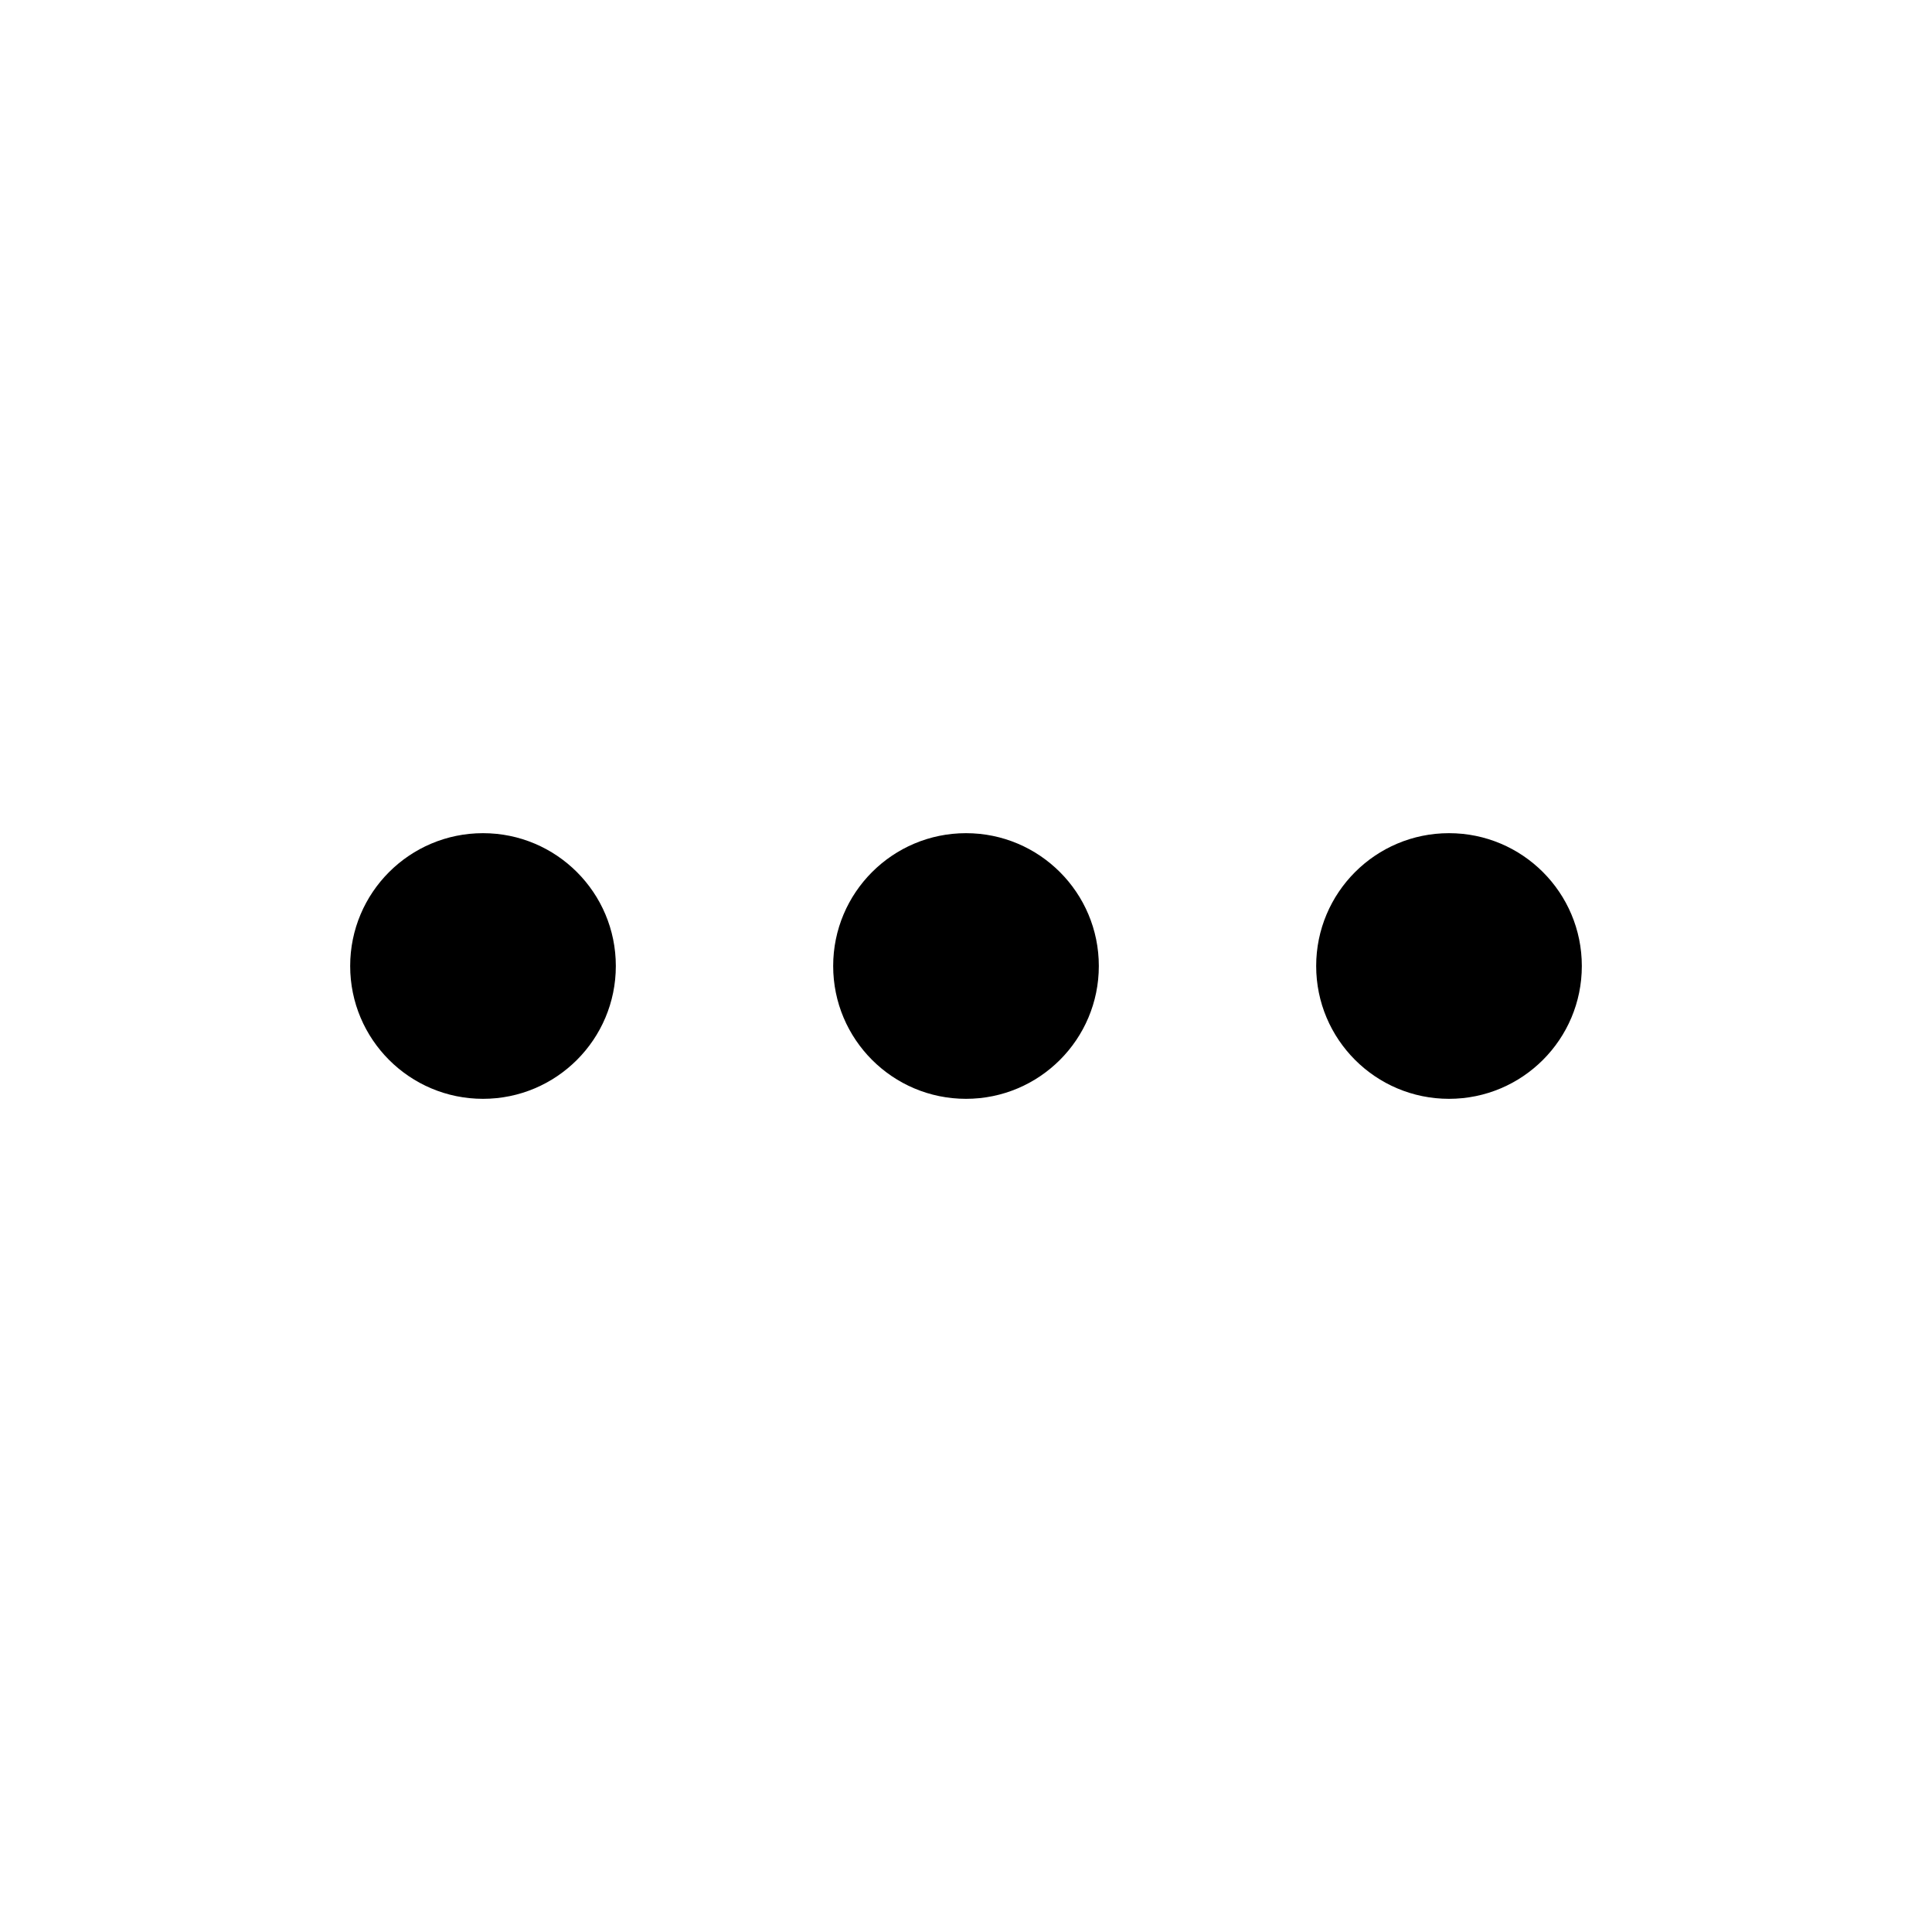
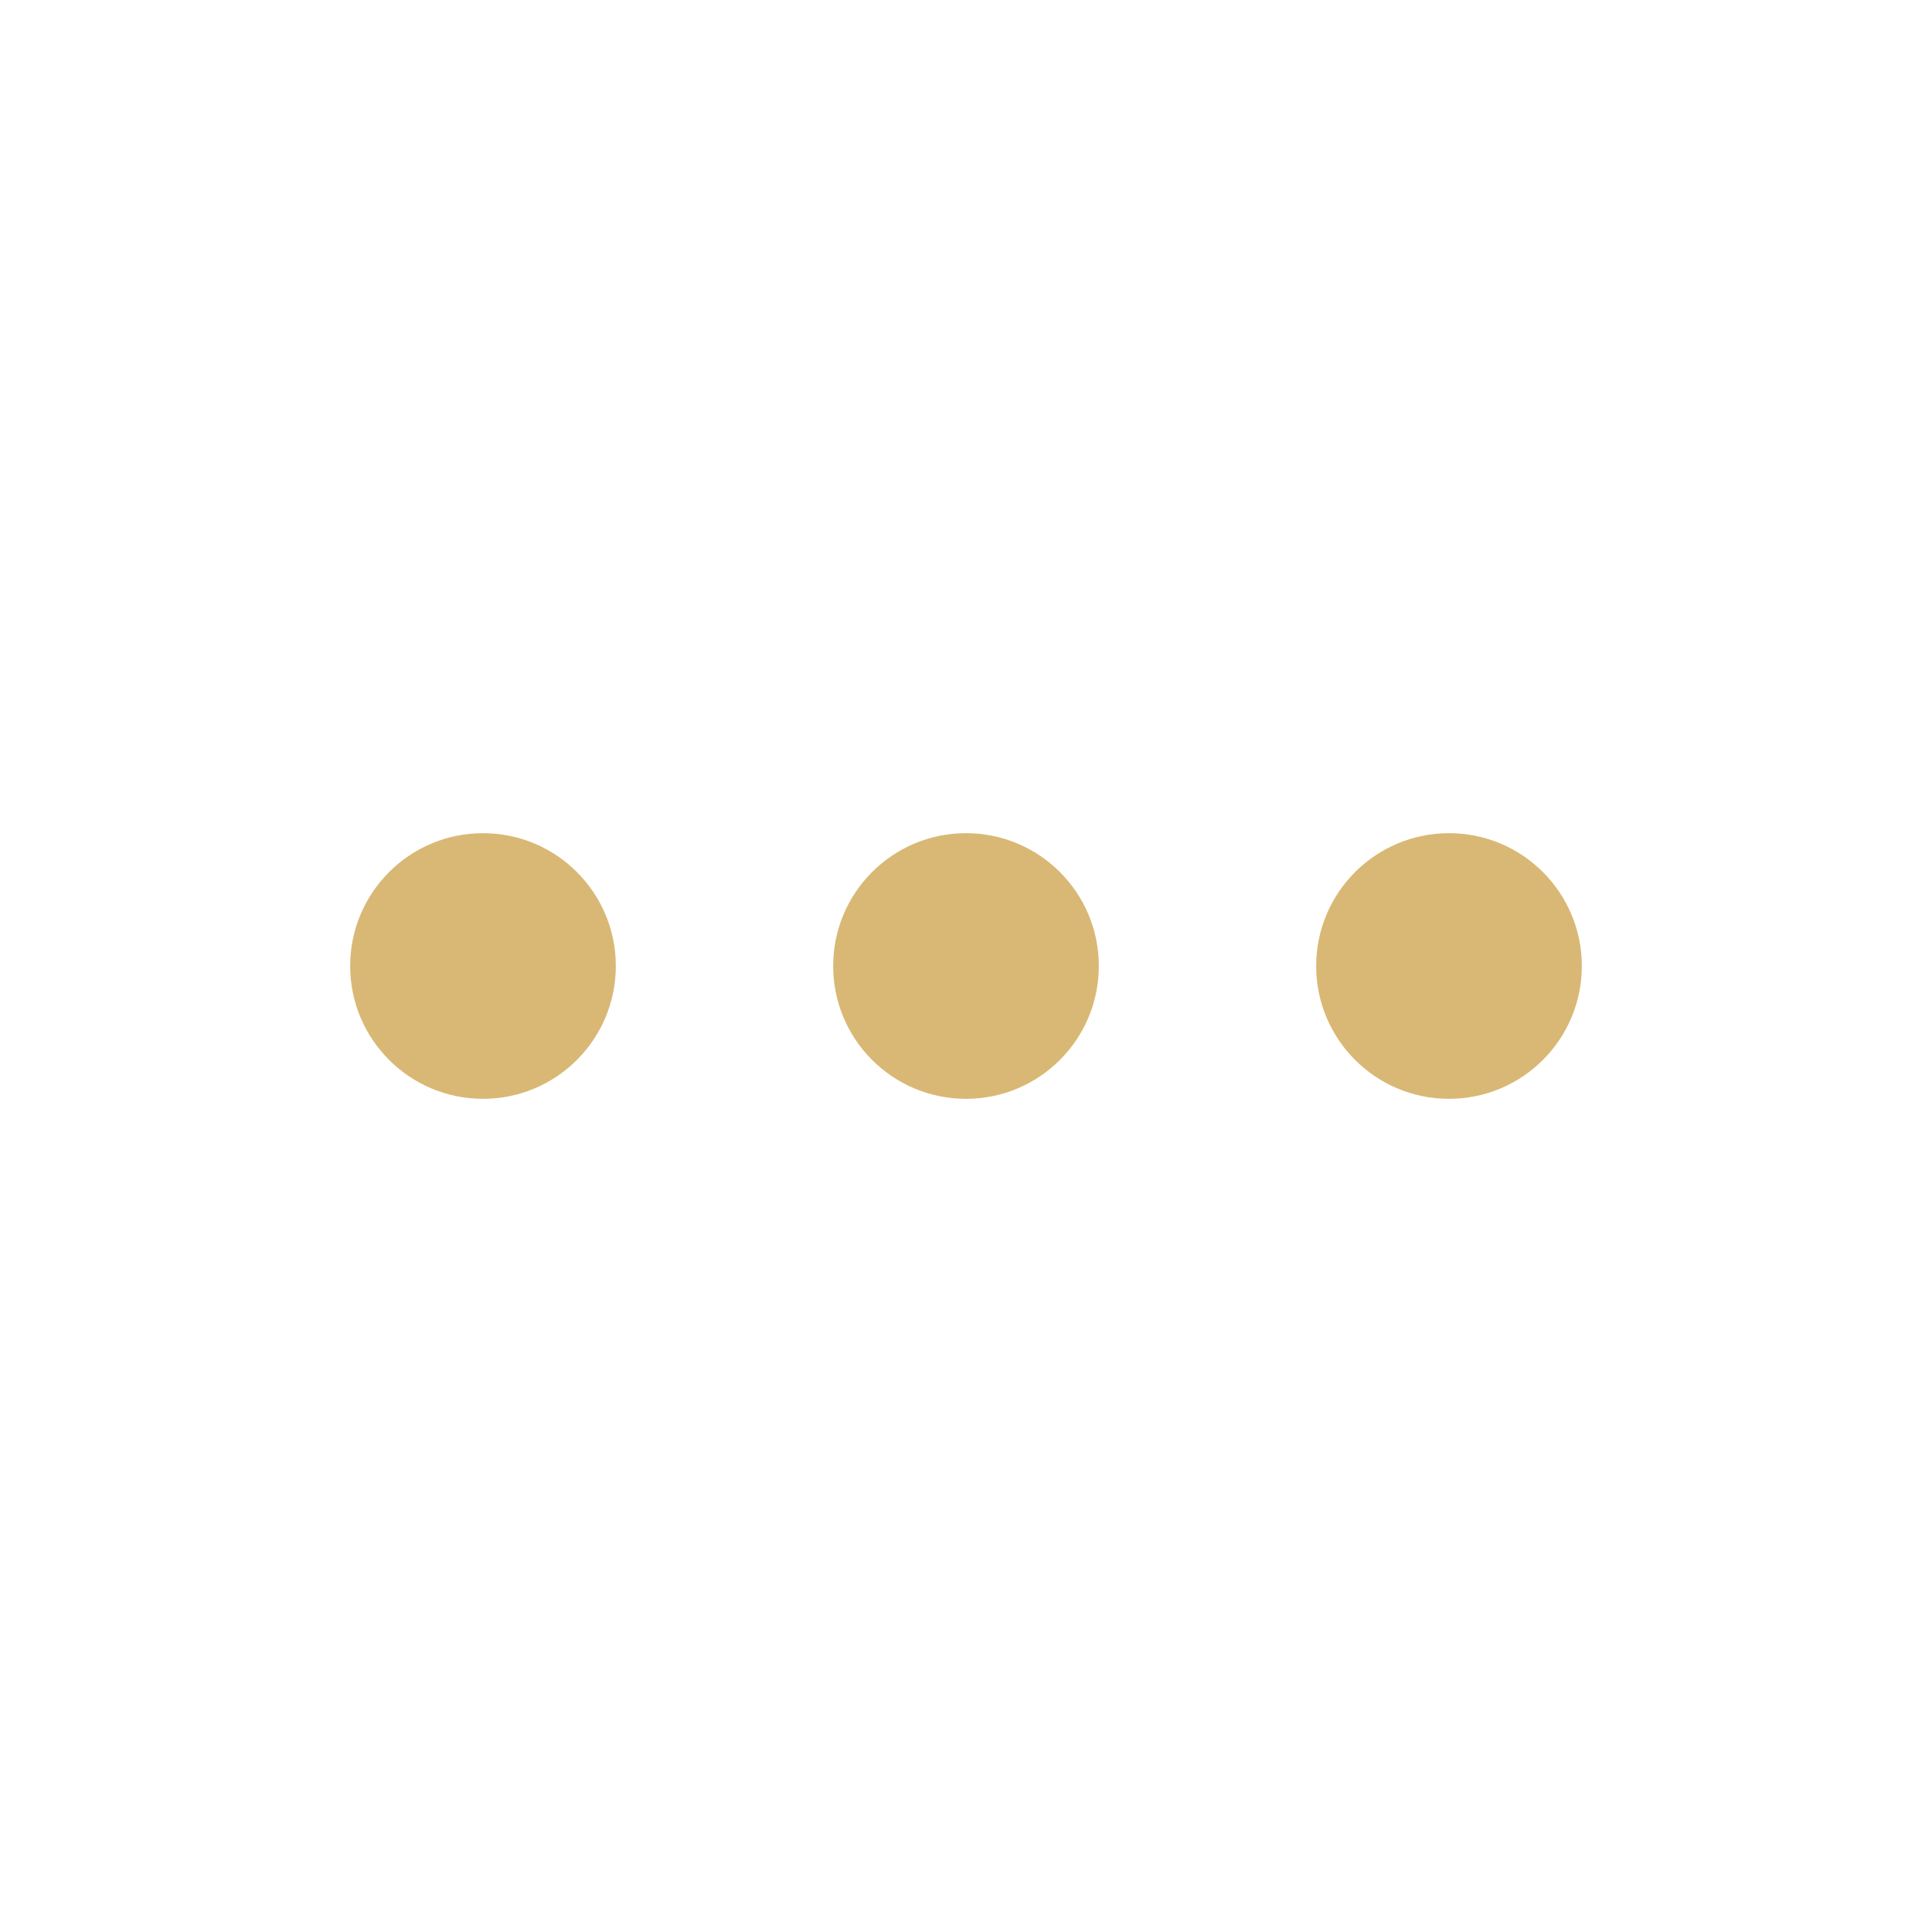
<svg xmlns="http://www.w3.org/2000/svg" width="24" height="24" viewBox="0 0 24 24" fill="none" aria-hidden="true" focusable="false">
-   <circle cx="6" cy="12" r="1.65" fill="currentColor" />
-   <circle cx="12" cy="12" r="1.65" fill="currentColor" />
-   <circle cx="18" cy="12" r="1.65" fill="currentColor" />
+   <circle cx="6" cy="12" r="1.65" fill="#D9B875" />
+   <circle cx="12" cy="12" r="1.65" fill="#D9B875" />
+   <circle cx="18" cy="12" r="1.65" fill="#D9B875" />
</svg>
